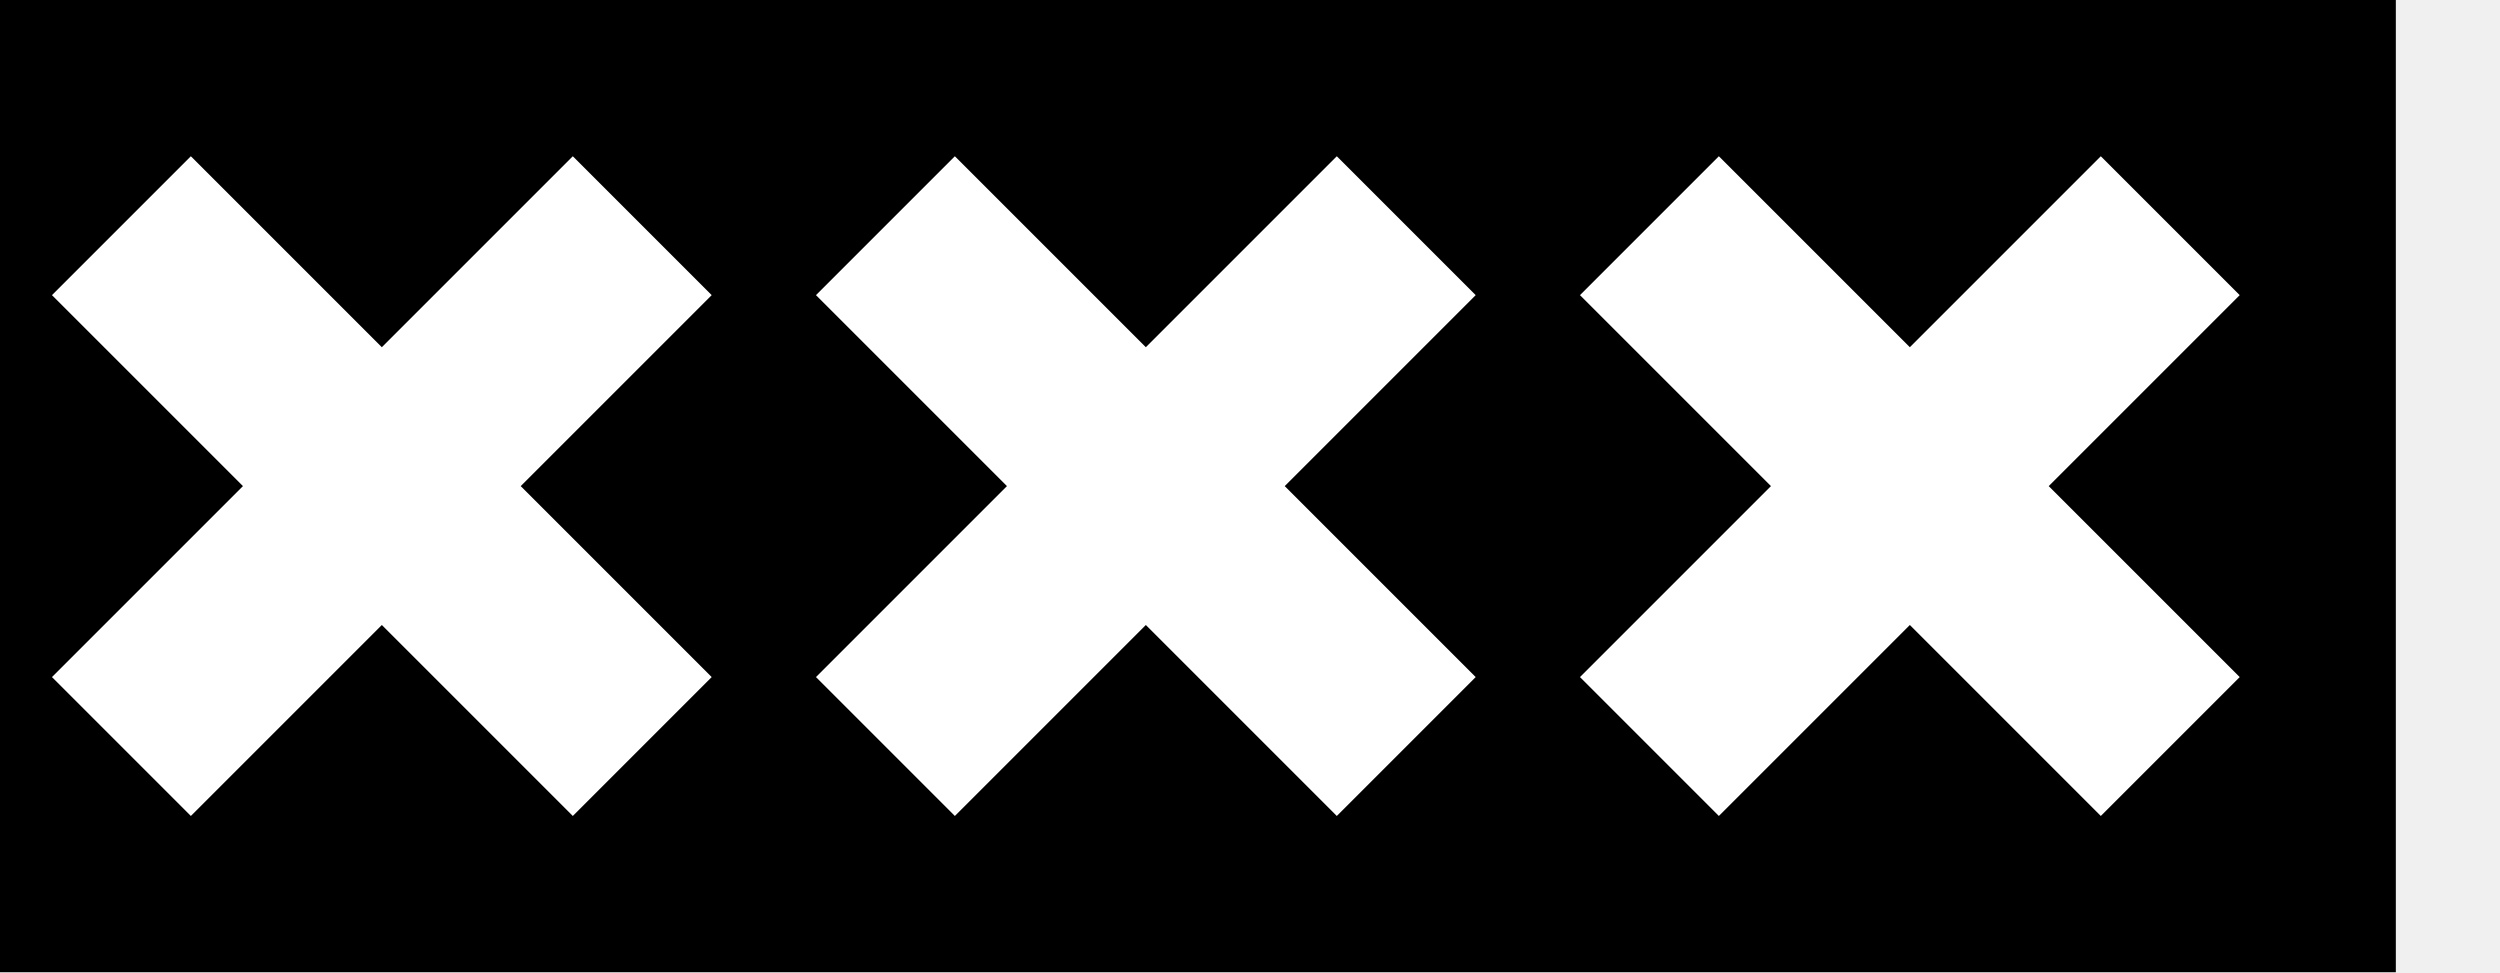
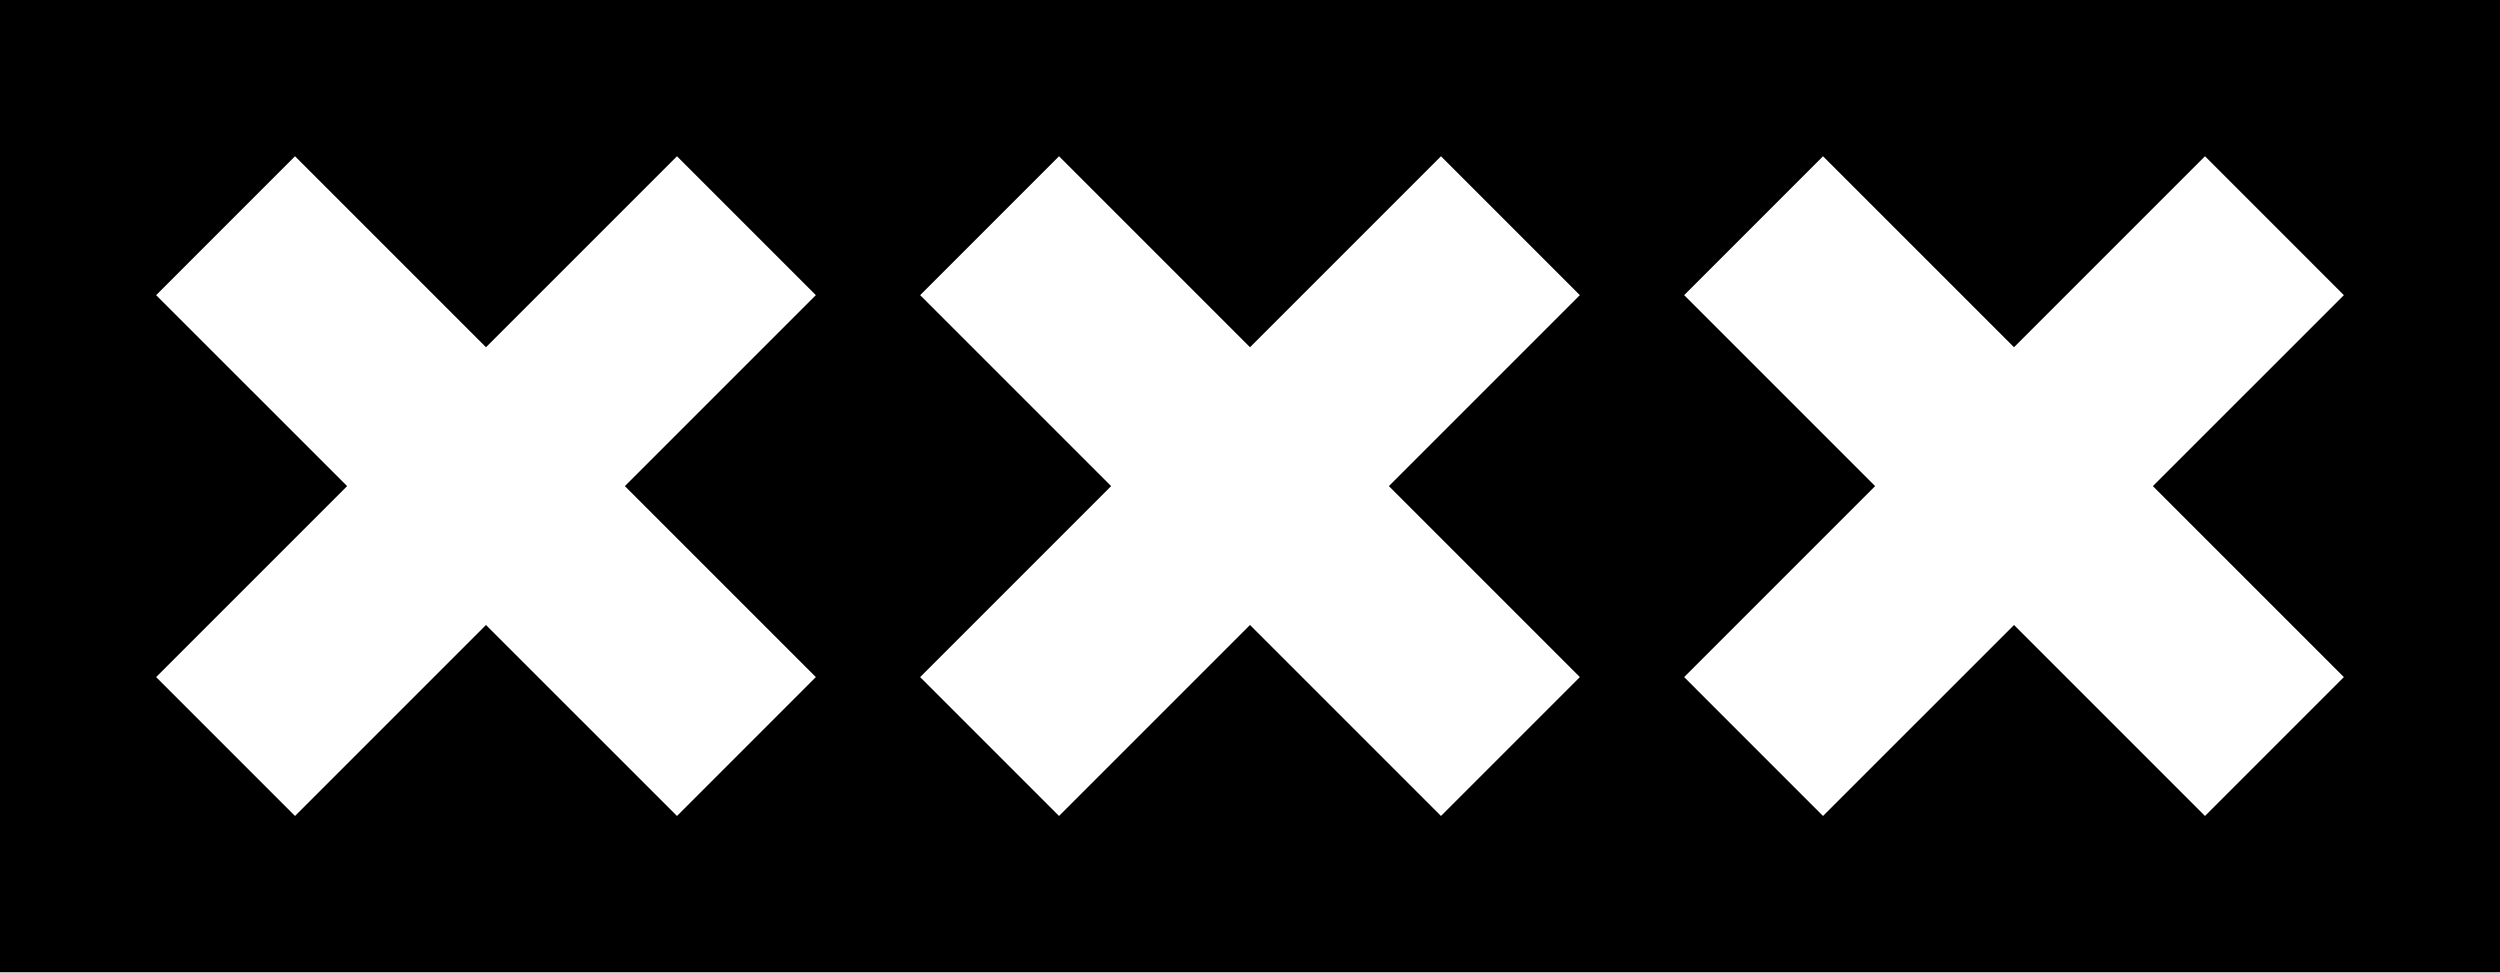
- <svg xmlns="http://www.w3.org/2000/svg" version="1.1" id="svg2" height="56" width="144">
+ <svg xmlns="http://www.w3.org/2000/svg" width="144" height="56" id="svg2" version="1.1">
  <defs id="defs4" />
-   <g id="g3352">
-     <path style="color:#000000;display:inline;overflow:visible;visibility:visible;opacity:1;fill:#000000;fill-opacity:1;fill-rule:nonzero;marker:none;enable-background:accumulate" d="M 0 0 L 0 56 L 138 56 L 138 0 L 0 0 z " id="rect3339" />
-     <path id="path3344" d="M 2.993,39 10.993,47 21.993,36 32.994,47 40.993,39 29.993,28 40.993,17 32.994,9 21.993,20 10.993,9 2.993,17 13.994,28 2.993,39 Z" style="color:#000000;display:inline;overflow:visible;visibility:visible;fill:#ffffff;fill-opacity:1;fill-rule:nonzero;stroke:none;stroke-width:10;stroke-linecap:square;stroke-miterlimit:4;stroke-dasharray:none;stroke-opacity:1;marker:none;enable-background:accumulate" />
-     <path id="path3342" d="M 47,39 55,47 66,36 77,47 85,39 74,28 85,17 77,9 66,20 55,9 47,17 58,28 47,39 Z" style="color:#000000;display:inline;overflow:visible;visibility:visible;fill:#ffffff;fill-opacity:1;fill-rule:nonzero;stroke:none;stroke-width:10;stroke-linecap:square;stroke-miterlimit:4;stroke-dasharray:none;stroke-opacity:1;marker:none;enable-background:accumulate" />
-     <path id="path6986" d="M 91.007,39 99.006,47 110.007,36 121.007,47 129.007,39 118.006,28 129.007,17 121.007,9 110.007,20 99.006,9 91.007,17 102.007,28 91.007,39 Z" style="color:#000000;display:inline;overflow:visible;visibility:visible;fill:#ffffff;fill-opacity:1;fill-rule:nonzero;stroke:none;stroke-width:10;stroke-linecap:square;stroke-miterlimit:4;stroke-dasharray:none;stroke-opacity:1;marker:none;enable-background:accumulate" />
-   </g>
+   <rect y="-4.2188475e-15" x="-4.0698242e-07" height="56" width="144" id="rect6274" style="color:#000000;display:inline;overflow:visible;visibility:visible;opacity:1;fill:#000000;fill-opacity:1;fill-rule:nonzero;marker:none;enable-background:accumulate" />
+   <path id="path3344" d="M 8.993,39 16.993,47 27.993,36 38.994,47 46.993,39 35.993,28 46.993,17 38.994,9 27.993,20 16.993,9 8.993,17 19.994,28 8.993,39 Z" style="color:#000000;display:inline;overflow:visible;visibility:visible;fill:#ffffff;fill-opacity:1;fill-rule:nonzero;stroke:none;stroke-width:10;stroke-linecap:square;stroke-miterlimit:4;stroke-dasharray:none;stroke-opacity:1;marker:none;enable-background:accumulate" />
+   <path id="path3342" d="M 53,39 61,47 72,36 83,47 91,39 80,28 91,17 83,9 72,20 61,9 53,17 64,28 53,39 Z" style="color:#000000;display:inline;overflow:visible;visibility:visible;fill:#ffffff;fill-opacity:1;fill-rule:nonzero;stroke:none;stroke-width:10;stroke-linecap:square;stroke-miterlimit:4;stroke-dasharray:none;stroke-opacity:1;marker:none;enable-background:accumulate" />
+   <path id="path6986" d="M 97.007,39 105.006,47 116.007,36 127.007,47 135.007,39 124.006,28 135.007,17 127.007,9 116.007,20 105.006,9 97.007,17 108.007,28 97.007,39 Z" style="color:#000000;display:inline;overflow:visible;visibility:visible;fill:#ffffff;fill-opacity:1;fill-rule:nonzero;stroke:none;stroke-width:10;stroke-linecap:square;stroke-miterlimit:4;stroke-dasharray:none;stroke-opacity:1;marker:none;enable-background:accumulate" />
</svg>
